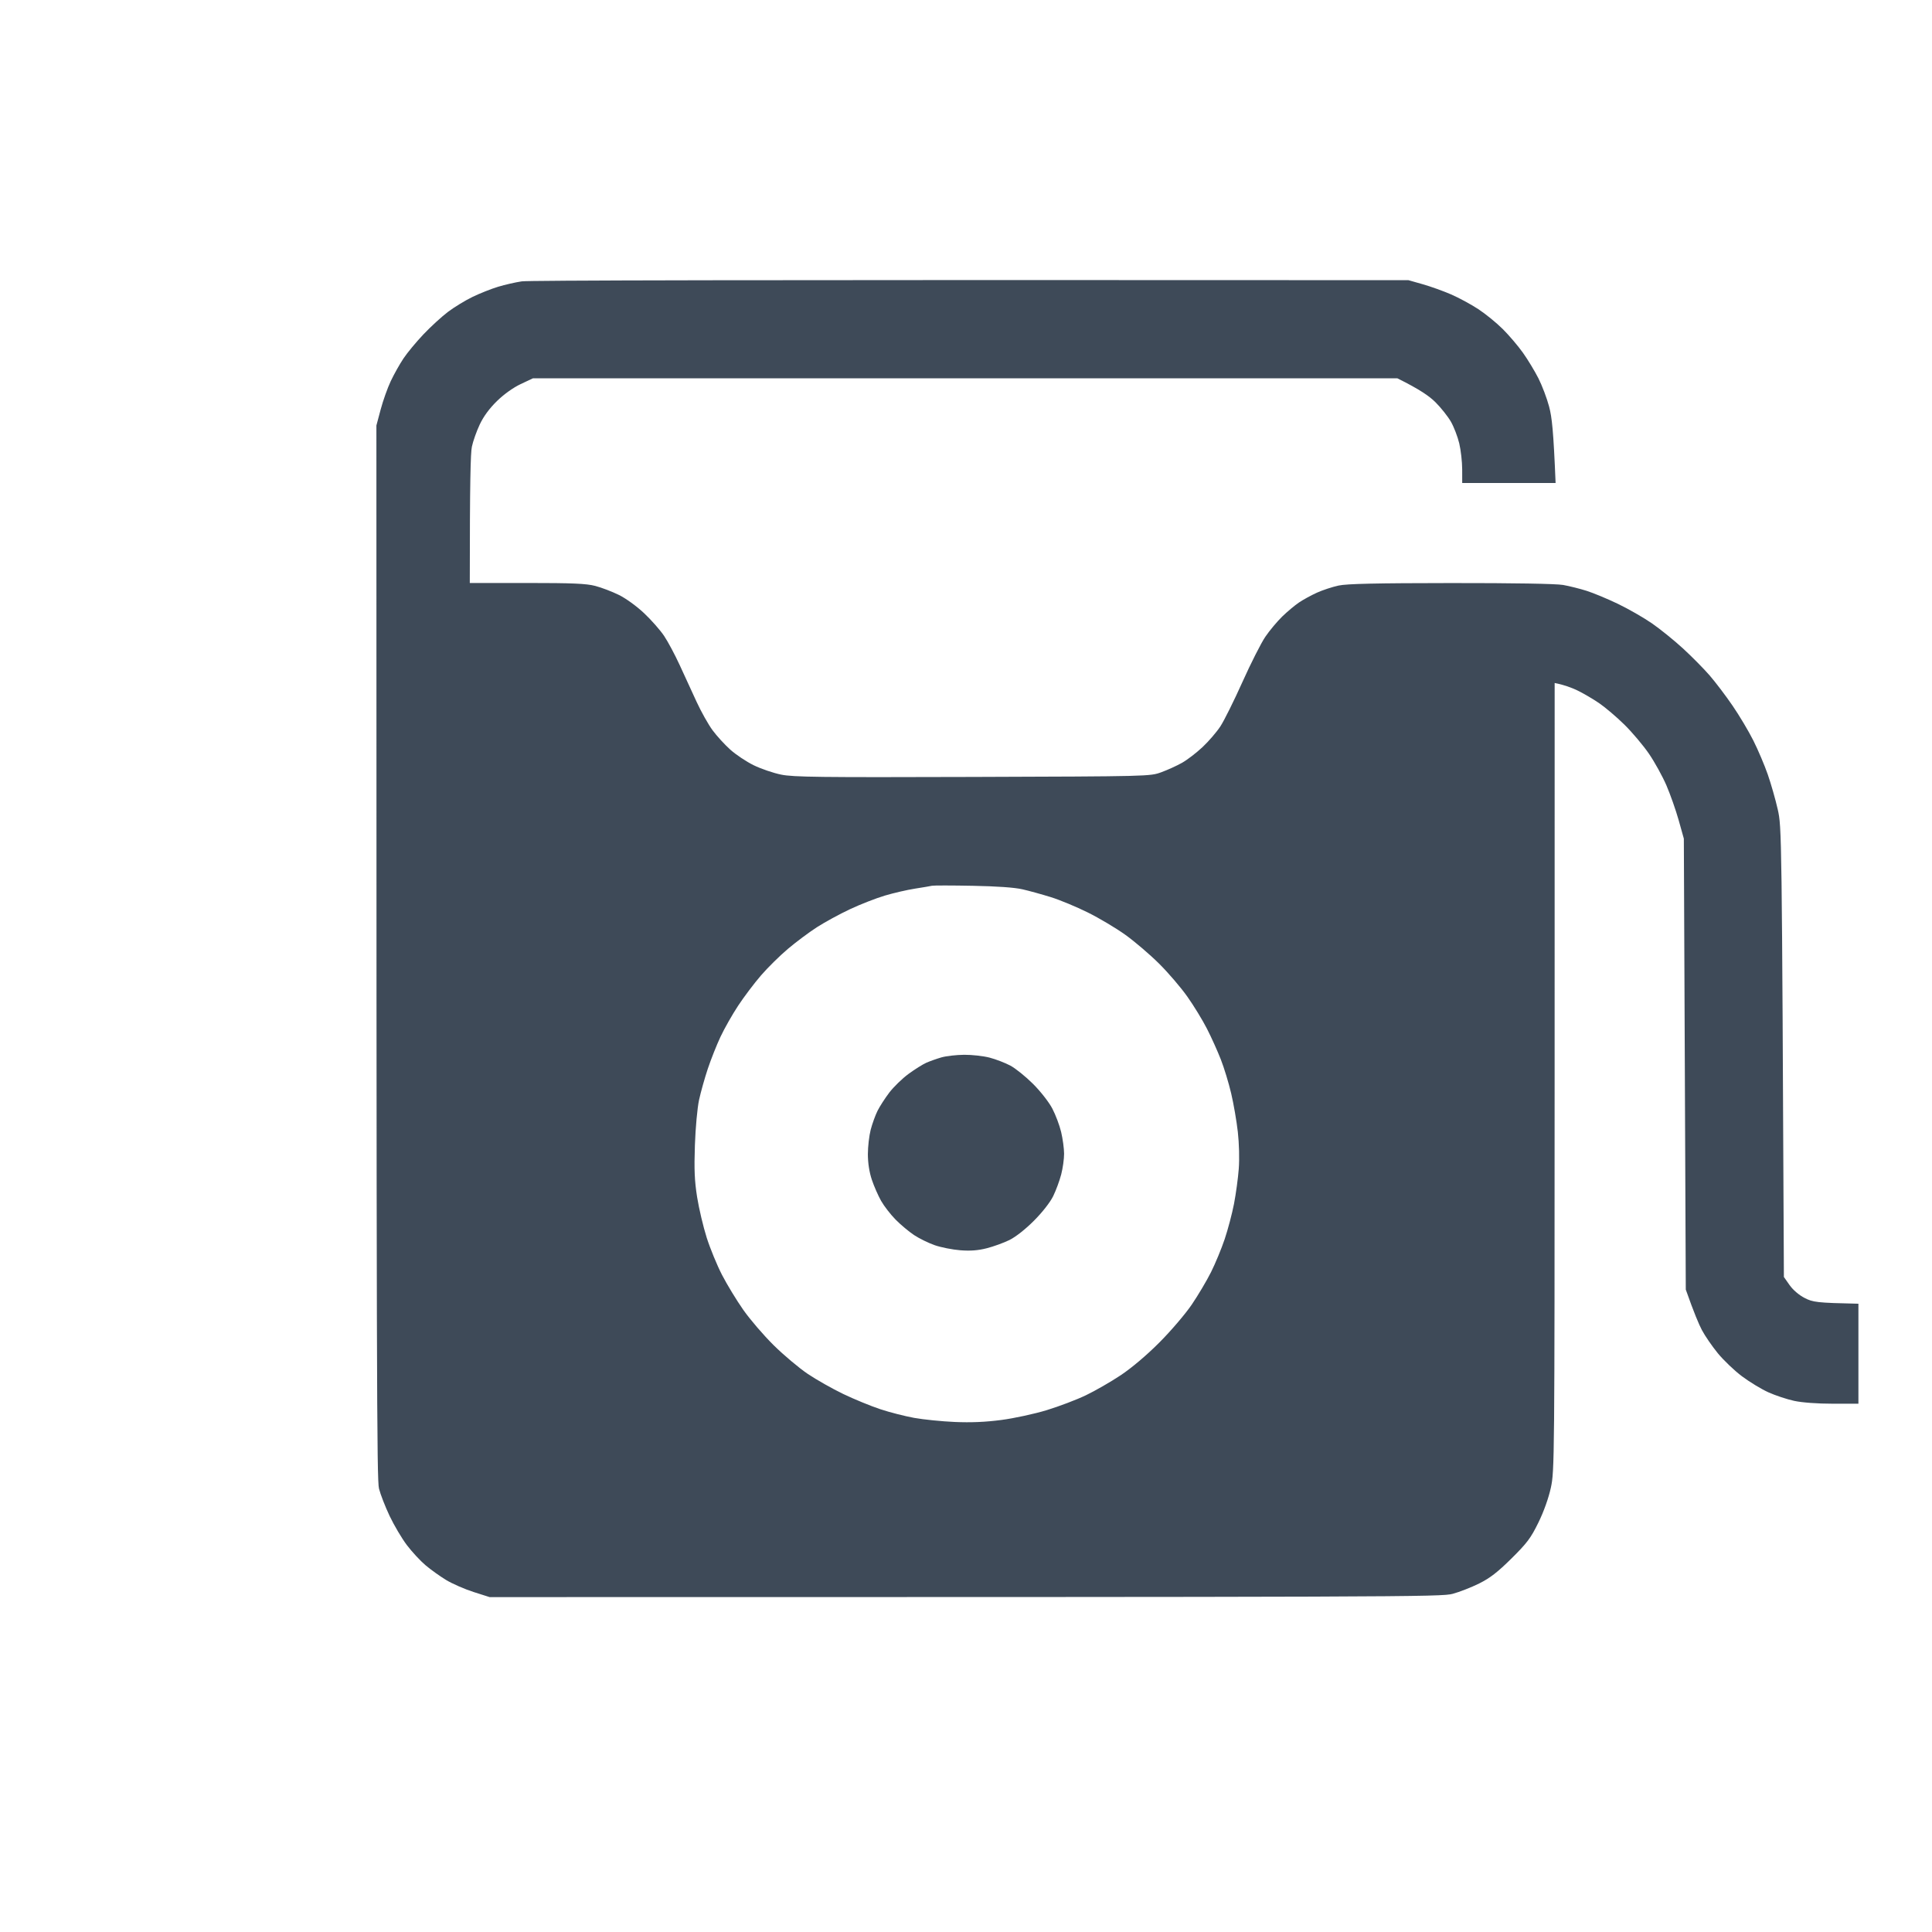
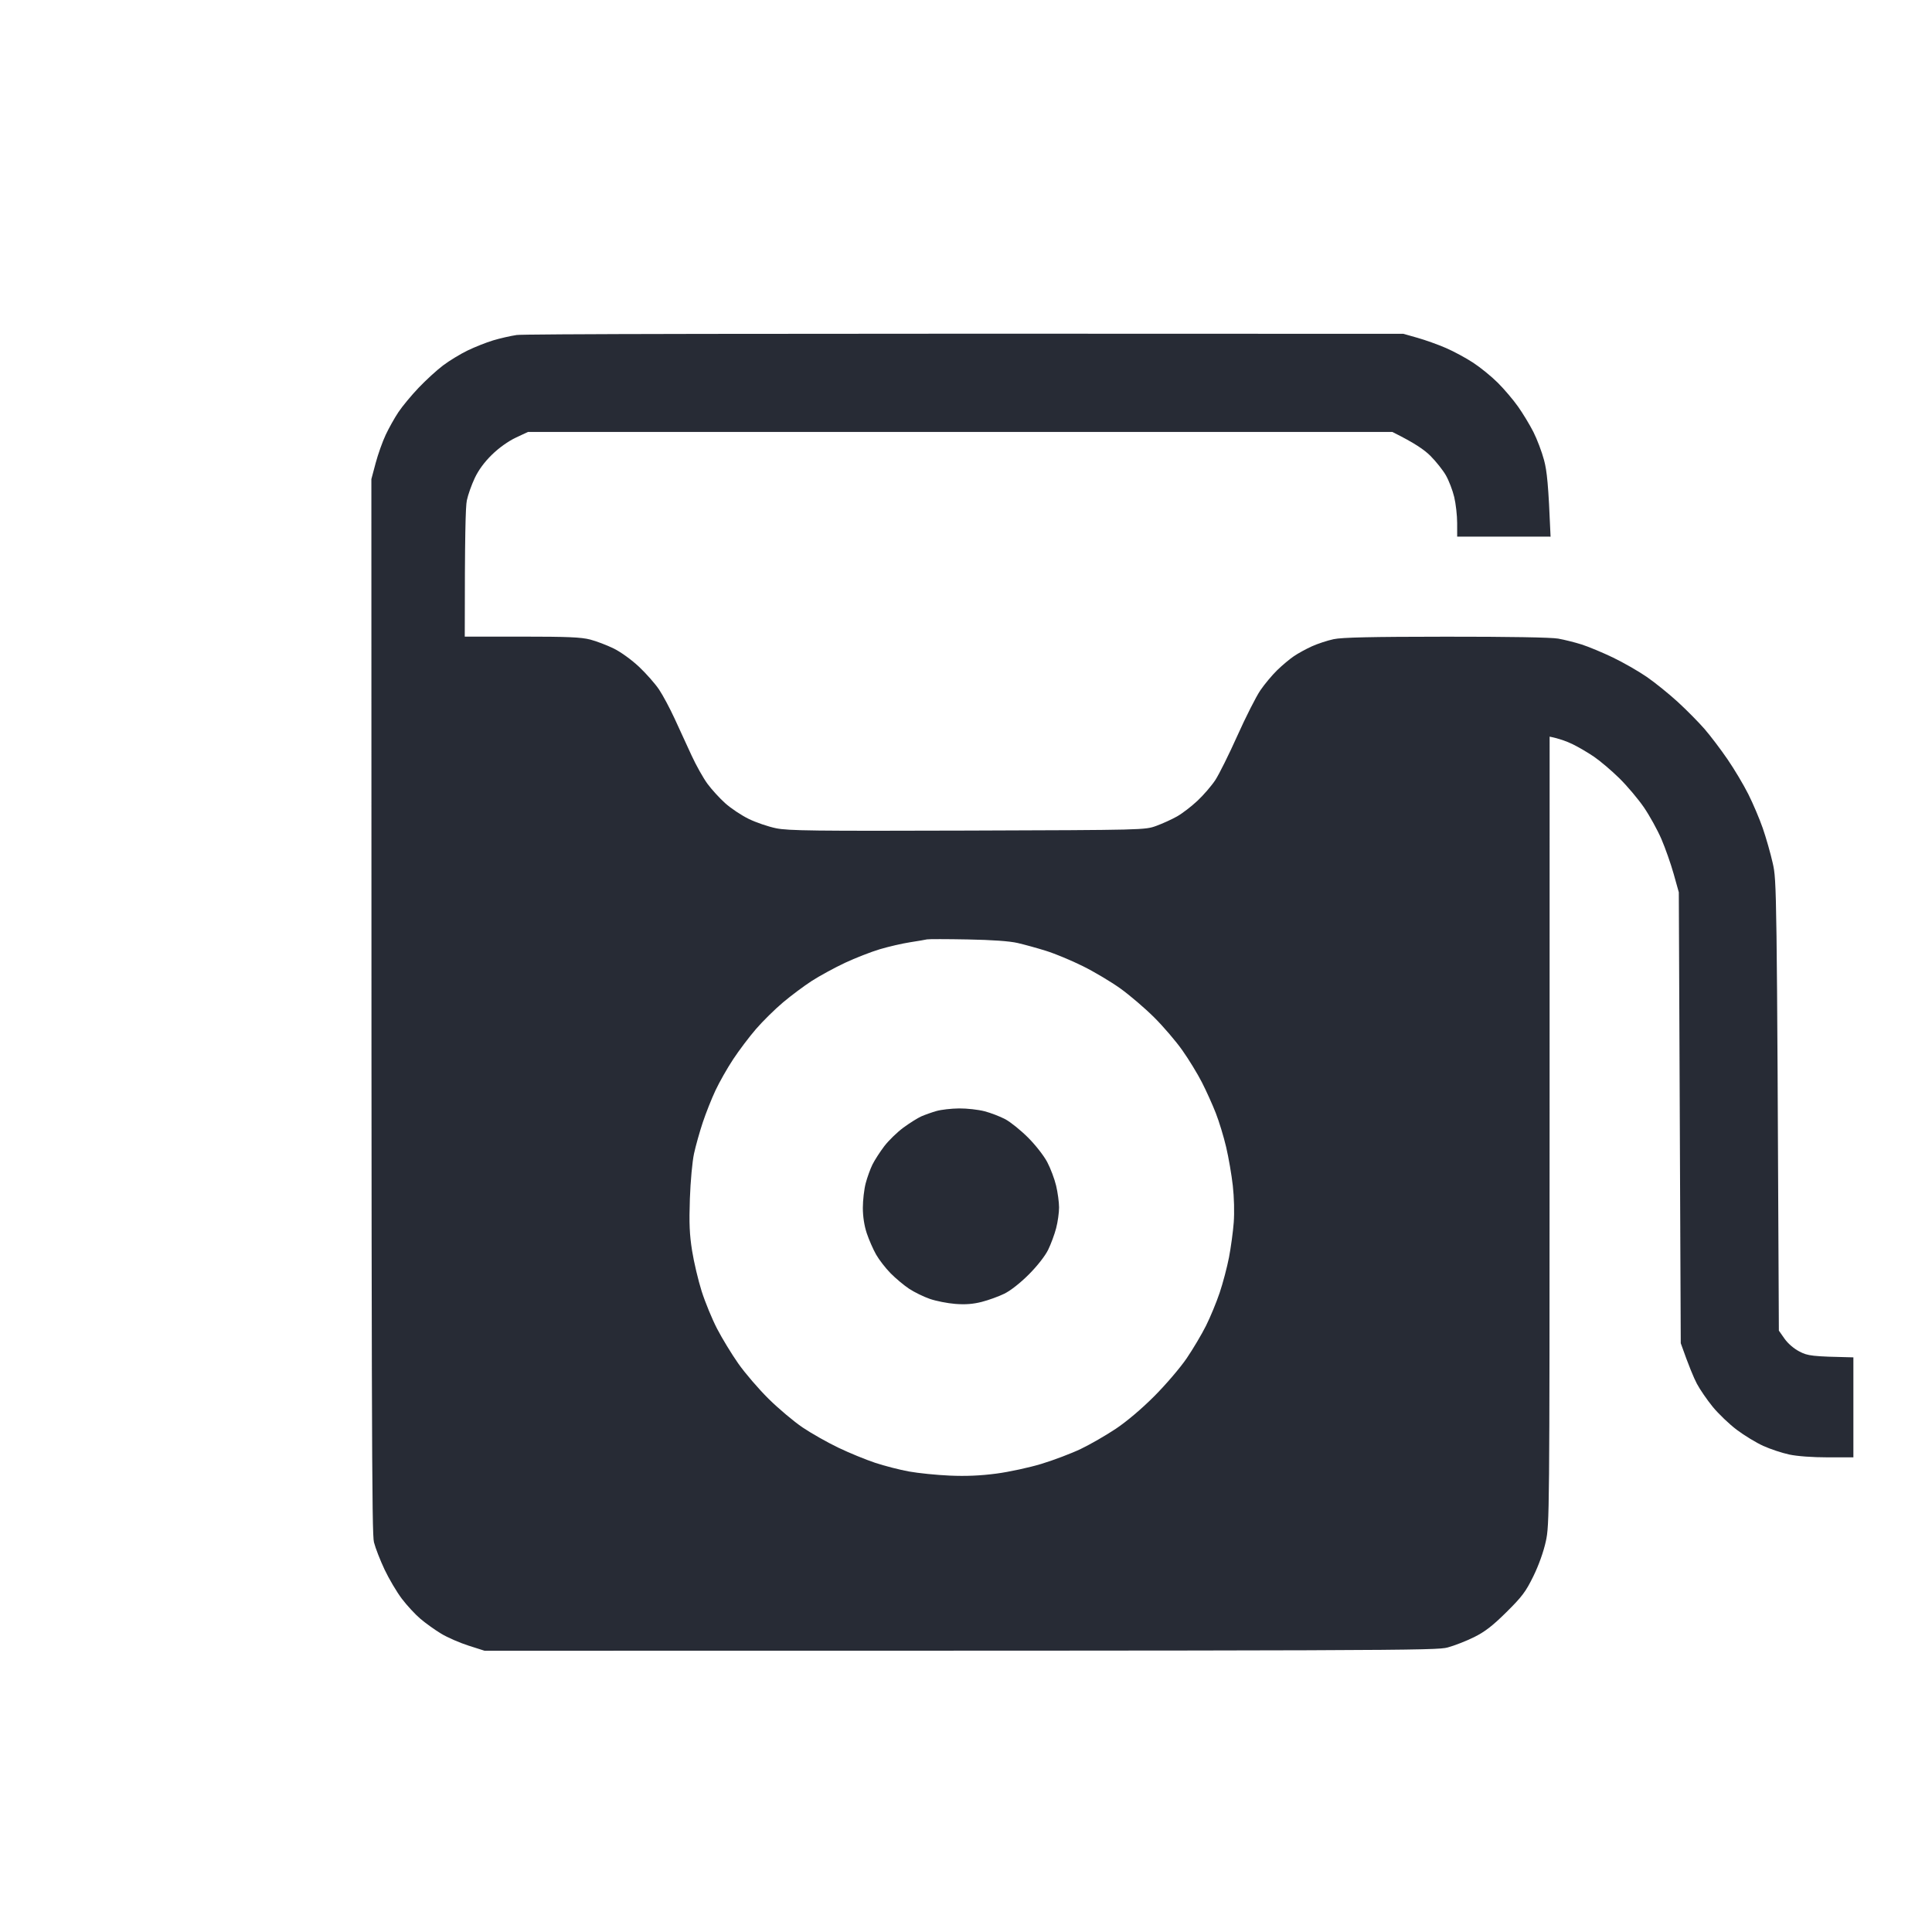
- <svg xmlns="http://www.w3.org/2000/svg" version="1.2" viewBox="0 0 1024 1024" width="100" height="100">
-   <style>
+ <svg xmlns="http://www.w3.org/2000/svg" version="1.2" viewBox="0 0 1024 1024" width="100" height="100" id="svg1">
+   <defs id="defs1" />
+   <style id="style1">
		.s0 { opacity: .99;fill: #3c4957 } 
	</style>
-   <path id="Path 0" fill-rule="evenodd" class="s0" d="m746.5 148.5l7.5 2.13c4.13 1.17 10.88 3.58 15 5.37 4.13 1.78 10.65 5.3 14.5 7.83 3.85 2.52 9.72 7.3 13.05 10.63 3.33 3.32 8.13 8.97 10.66 12.54 2.54 3.57 6.22 9.65 8.18 13.5 1.95 3.85 4.51 10.6 5.67 15 1.51 5.7 2.3 12.67 3.44 40.51l-49.5-0.01-0.01-7.25c-0.01-3.99-0.71-10.18-1.56-13.75-0.85-3.57-2.84-8.75-4.42-11.5-1.58-2.75-5.26-7.39-8.19-10.31-3.22-3.21-8.27-6.77-20.22-12.69h-458.1l-6.5 3.06c-3.98 1.88-8.86 5.36-12.59 9-4.02 3.93-7.12 8.14-9.14 12.44-1.68 3.57-3.56 8.86-4.16 11.75-0.69 3.23-1.11 18.13-1.11 72.25l30.25-0.01c24.2 0 31.45 0.31 36.25 1.56 3.3 0.86 8.92 3 12.49 4.76 3.71 1.82 9.45 5.98 13.39 9.69 3.79 3.57 8.55 8.98 10.58 12 2.03 3.02 5.76 10 8.29 15.5 2.53 5.5 6.57 14.27 8.97 19.5 2.41 5.23 6.2 11.98 8.42 15 2.22 3.02 6.47 7.68 9.45 10.34 2.97 2.67 8.56 6.39 12.41 8.27 3.85 1.88 10.38 4.11 14.5 4.95 6.49 1.33 20.15 1.49 101.5 1.23 93.73-0.3 94.02-0.31 100-2.48 3.3-1.2 8.25-3.45 10.99-5 2.75-1.54 7.63-5.29 10.85-8.31 3.23-3.02 7.49-7.98 9.48-11 1.98-3.02 7.24-13.6 11.68-23.5 4.44-9.9 9.91-20.7 12.15-24 2.25-3.3 6.29-8.13 8.97-10.74 2.68-2.6 6.68-5.95 8.88-7.43 2.2-1.49 6.48-3.83 9.5-5.2 3.02-1.37 8.2-3.07 11.5-3.78 4.44-0.95 19.88-1.29 59.5-1.32 33.33-0.03 55.76 0.36 59.5 1.01 3.3 0.59 8.92 1.99 12.5 3.13 3.58 1.14 11 4.23 16.5 6.87 5.5 2.64 13.6 7.28 18 10.31 4.4 3.04 11.83 9.04 16.51 13.34 4.68 4.29 11.04 10.74 14.14 14.31 3.09 3.57 8.55 10.77 12.13 16 3.59 5.23 8.55 13.55 11.03 18.5 2.49 4.95 5.93 13.05 7.65 18 1.72 4.95 4.1 13.27 5.28 18.5 2.13 9.36 2.17 11.28 3.26 247.83l3 4.27c1.82 2.59 4.96 5.29 7.97 6.84 4.39 2.26 6.36 2.59 28.53 3.06v53h-13.5c-8.22 0-16.24-0.59-20.5-1.5-3.85-0.83-10.04-2.88-13.75-4.56-3.71-1.68-10.01-5.5-14-8.5-3.99-2.99-9.73-8.48-12.77-12.19-3.03-3.71-6.82-9.23-8.42-12.25-1.6-3.02-4.18-9.1-8.56-21.5l-1.03-239-2.73-9.75c-1.51-5.36-4.44-13.69-6.51-18.5-2.08-4.81-6.24-12.35-9.25-16.75-3.02-4.4-8.85-11.32-12.98-15.39-4.12-4.06-10.2-9.22-13.5-11.47-3.3-2.25-8.48-5.27-11.5-6.72-3.02-1.44-6.96-2.92-12-3.92l-0.02 208.75c-0.02 203.64-0.07 208.97-1.99 217.75-1.2 5.51-3.76 12.69-6.61 18.5-4.01 8.19-5.97 10.81-14.26 19.02-7.35 7.27-11.39 10.4-17.12 13.25-4.12 2.05-10.42 4.51-14 5.48-6.11 1.65-21.43 1.75-510.5 1.75l-8.5-2.71c-4.67-1.49-11.2-4.34-14.5-6.33-3.3-2-8.25-5.54-11-7.88-2.75-2.33-7.19-7.13-9.86-10.66-2.67-3.53-6.78-10.47-9.13-15.42-2.34-4.95-4.88-11.48-5.64-14.5-1.14-4.59-1.37-51.44-1.37-563.5l2.27-8.5c1.25-4.68 3.65-11.43 5.34-15 1.68-3.57 4.71-8.97 6.73-12 2.01-3.02 6.81-8.81 10.66-12.86 3.85-4.05 9.7-9.4 13-11.89 3.3-2.49 9.15-6.05 13-7.91 3.85-1.86 9.93-4.27 13.5-5.35 3.58-1.08 9.2-2.37 12.5-2.86 3.45-0.52 104.75-0.85 470-0.63zm-261.5 322.49c-4.12 0.64-11.32 2.3-16 3.69-4.67 1.39-13 4.64-18.5 7.22-5.5 2.59-13.37 6.88-17.5 9.53-4.12 2.66-11.03 7.81-15.34 11.45-4.32 3.64-10.76 9.99-14.32 14.12-3.56 4.12-9 11.33-12.08 16-3.09 4.67-7.3 12.1-9.37 16.5-2.07 4.4-5.1 12.05-6.75 17-1.65 4.95-3.73 12.37-4.63 16.5-0.91 4.22-1.88 14.73-2.2 24-0.44 12.99-0.19 18.84 1.18 27.5 0.96 6.05 3.25 15.72 5.08 21.5 1.84 5.77 5.5 14.67 8.14 19.77 2.63 5.1 7.7 13.42 11.26 18.5 3.56 5.08 10.8 13.5 16.09 18.73 5.29 5.22 13.41 12.05 18.03 15.17 4.63 3.12 13.14 7.93 18.91 10.7 5.77 2.76 14.55 6.37 19.5 8.01 4.95 1.65 13.05 3.72 18 4.62 4.95 0.89 14.63 1.87 21.5 2.17 8.65 0.38 16.28 0.05 24.75-1.06 6.77-0.89 17.5-3.21 24-5.19 6.46-1.97 15.8-5.51 20.75-7.88 4.95-2.37 13.27-7.16 18.5-10.64 5.84-3.9 13.74-10.58 20.51-17.37 6.05-6.06 13.75-15.08 17.12-20.03 3.36-4.95 7.97-12.71 10.24-17.25 2.27-4.54 5.53-12.41 7.24-17.5 1.71-5.09 3.94-13.53 4.95-18.75 1-5.23 2.14-13.55 2.51-18.5 0.4-5.26 0.2-13.36-0.49-19.5-0.65-5.78-2.24-15-3.54-20.5-1.29-5.5-3.76-13.6-5.49-18-1.72-4.4-5.02-11.72-7.34-16.26-2.32-4.55-6.99-12.2-10.39-17-3.39-4.81-10.14-12.69-15-17.51-4.85-4.82-12.87-11.67-17.82-15.23-4.95-3.55-13.95-8.91-20-11.9-6.05-3-14.83-6.64-19.5-8.09-4.67-1.45-11.42-3.32-15-4.14-4.21-0.98-13.54-1.64-26.5-1.88-11-0.21-20.67-0.22-21.5-0.03-0.82 0.2-4.87 0.89-9 1.53zm26 88.07c4.13-0.04 10.2 0.64 13.5 1.5 3.3 0.86 8.25 2.77 11 4.23 2.75 1.47 8.16 5.83 12.03 9.69 3.94 3.93 8.42 9.66 10.19 13.02 1.74 3.3 3.86 8.92 4.71 12.5 0.85 3.58 1.55 8.75 1.56 11.5 0.01 2.75-0.68 7.7-1.54 11-0.85 3.3-2.77 8.47-4.25 11.5-1.61 3.27-5.74 8.55-10.2 13.02-4.5 4.52-9.7 8.6-13 10.23-3.02 1.48-8.42 3.44-12 4.35-4.63 1.18-8.65 1.48-14 1.07-4.12-0.32-10.2-1.52-13.5-2.66-3.3-1.14-8.25-3.56-11-5.38-2.75-1.83-7.17-5.53-9.83-8.23-2.65-2.69-6.1-7.15-7.66-9.9-1.56-2.75-3.78-7.81-4.93-11.25-1.34-4.02-2.08-8.83-2.09-13.5 0-3.99 0.68-9.84 1.5-13 0.83-3.16 2.46-7.66 3.62-10 1.17-2.34 3.98-6.69 6.25-9.68 2.28-2.98 6.84-7.42 10.14-9.85 3.3-2.42 7.58-5.11 9.5-5.96 1.93-0.84 5.52-2.12 8-2.83 2.48-0.71 7.88-1.33 12-1.37z" />
+   <path id="Path 0" fill-rule="evenodd" class="s0" d="m 743.835,176.93 7.5,2.13 c 4.13,1.17 10.88,3.58 15,5.37 4.13,1.78 10.65,5.3 14.5,7.83 3.85,2.52 9.72,7.3 13.05,10.63 3.33,3.32 8.13,8.97 10.66,12.54 2.54,3.57 6.22,9.65 8.18,13.5 1.95,3.85 4.51,10.6 5.67,15 1.51,5.7 2.3,12.67 3.44,40.51 l -49.5,-0.01 -0.01,-7.25 c -0.01,-3.99 -0.71,-10.18 -1.56,-13.75 -0.85,-3.57 -2.84,-8.75 -4.42,-11.5 -1.58,-2.75 -5.26,-7.39 -8.19,-10.31 -3.22,-3.21 -8.27,-6.77 -20.22,-12.69 h -458.1 l -6.5,3.06 c -3.98,1.88 -8.86,5.36 -12.59,9 -4.02,3.93 -7.12,8.14 -9.14,12.44 -1.68,3.57 -3.56,8.86 -4.16,11.75 -0.69,3.23 -1.11,18.13 -1.11,72.25 l 30.25,-0.01 c 24.2,0 31.45,0.31 36.25,1.56 3.3,0.86 8.92,3 12.49,4.76 3.71,1.82 9.45,5.98 13.39,9.69 3.79,3.57 8.55,8.98 10.58,12 2.03,3.02 5.76,10 8.29,15.5 2.53,5.5 6.57,14.27 8.97,19.5 2.41,5.23 6.2,11.98 8.42,15 2.22,3.02 6.47,7.68 9.45,10.34 2.97,2.67 8.56,6.39 12.41,8.27 3.85,1.88 10.38,4.11 14.5,4.95 6.49,1.33 20.15,1.49 101.5,1.23 93.73,-0.3 94.02,-0.31 100,-2.48 3.3,-1.2 8.25,-3.45 10.99,-5 2.75,-1.54 7.63,-5.29 10.85,-8.31 3.23,-3.02 7.49,-7.98 9.48,-11 1.98,-3.02 7.24,-13.6 11.68,-23.5 4.44,-9.9 9.91,-20.7 12.15,-24 2.25,-3.3 6.29,-8.13 8.97,-10.74 2.68,-2.6 6.68,-5.95 8.88,-7.43 2.2,-1.49 6.48,-3.83 9.5,-5.2 3.02,-1.37 8.2,-3.07 11.5,-3.78 4.44,-0.95 19.88,-1.29 59.5,-1.32 33.33,-0.03 55.76,0.36 59.5,1.01 3.3,0.59 8.92,1.99 12.5,3.13 3.58,1.14 11,4.23 16.5,6.87 5.5,2.64 13.6,7.28 18,10.31 4.4,3.04 11.83,9.04 16.51,13.34 4.68,4.29 11.04,10.74 14.14,14.31 3.09,3.57 8.55,10.77 12.13,16 3.59,5.23 8.55,13.55 11.03,18.5 2.49,4.95 5.93,13.05 7.65,18 1.72,4.95 4.1,13.27 5.28,18.5 2.13,9.36 2.17,11.28 3.26,247.83 l 3,4.27 c 1.82,2.59 4.96,5.29 7.97,6.84 4.39,2.26 6.36,2.59 28.53,3.06 v 53 h -13.5 c -8.22,0 -16.24,-0.59 -20.5,-1.5 -3.85,-0.83 -10.04,-2.88 -13.75,-4.56 -3.71,-1.68 -10.01,-5.5 -14,-8.5 -3.99,-2.99 -9.73,-8.48 -12.77,-12.19 -3.03,-3.71 -6.82,-9.23 -8.42,-12.25 -1.6,-3.02 -4.18,-9.1 -8.56,-21.5 l -1.03,-239 -2.73,-9.75 c -1.51,-5.36 -4.44,-13.69 -6.51,-18.5 -2.08,-4.81 -6.24,-12.35 -9.25,-16.75 -3.02,-4.4 -8.85,-11.32 -12.98,-15.39 -4.12,-4.06 -10.2,-9.22 -13.5,-11.47 -3.3,-2.25 -8.48,-5.27 -11.5,-6.72 -3.02,-1.44 -6.96,-2.92 -12,-3.92 l -0.02,208.75 c -0.02,203.64 -0.07,208.97 -1.99,217.75 -1.2,5.51 -3.76,12.69 -6.61,18.5 -4.01,8.19 -5.97,10.81 -14.26,19.02 -7.35,7.27 -11.39,10.4 -17.12,13.25 -4.12,2.05 -10.42,4.51 -14,5.48 -6.11,1.65 -21.43,1.75 -510.5,1.75 l -8.5,-2.71 c -4.67,-1.49 -11.2,-4.34 -14.5,-6.33 -3.3,-2 -8.25,-5.54 -11,-7.88 -2.75,-2.33 -7.19,-7.13 -9.86,-10.66 -2.67,-3.53 -6.78,-10.47 -9.13,-15.42 -2.34,-4.95 -4.88,-11.48 -5.64,-14.5 -1.14,-4.59 -1.37,-51.44 -1.37,-563.5 l 2.27,-8.5 c 1.25,-4.68 3.65,-11.43 5.34,-15 1.68,-3.57 4.71,-8.97 6.73,-12 2.01,-3.02 6.81,-8.81 10.66,-12.86 3.85,-4.05 9.7,-9.4 13,-11.89 3.3,-2.49 9.15,-6.05 13,-7.91 3.85,-1.86 9.93,-4.27 13.5,-5.35 3.58,-1.08 9.2,-2.37 12.5,-2.86 3.45,-0.52 104.75,-0.85 470,-0.63 z m -261.5,322.49 c -4.12,0.64 -11.32,2.3 -16,3.69 -4.67,1.39 -13,4.64 -18.5,7.22 -5.5,2.59 -13.37,6.88 -17.5,9.53 -4.12,2.66 -11.03,7.81 -15.34,11.45 -4.32,3.64 -10.76,9.99 -14.32,14.12 -3.56,4.12 -9,11.33 -12.08,16 -3.09,4.67 -7.3,12.1 -9.37,16.5 -2.07,4.4 -5.1,12.05 -6.75,17 -1.65,4.95 -3.73,12.37 -4.63,16.5 -0.91,4.22 -1.88,14.73 -2.2,24 -0.44,12.99 -0.19,18.84 1.18,27.5 0.96,6.05 3.25,15.72 5.08,21.5 1.84,5.77 5.5,14.67 8.14,19.77 2.63,5.1 7.7,13.42 11.26,18.5 3.56,5.08 10.8,13.5 16.09,18.73 5.29,5.22 13.41,12.05 18.03,15.17 4.63,3.12 13.14,7.93 18.91,10.7 5.77,2.76 14.55,6.37 19.5,8.01 4.95,1.65 13.05,3.72 18,4.62 4.95,0.89 14.63,1.87 21.5,2.17 8.65,0.38 16.28,0.05 24.75,-1.06 6.77,-0.89 17.5,-3.21 24,-5.19 6.46,-1.97 15.8,-5.51 20.75,-7.88 4.95,-2.37 13.27,-7.16 18.5,-10.64 5.84,-3.9 13.74,-10.58 20.51,-17.37 6.05,-6.06 13.75,-15.08 17.12,-20.03 3.36,-4.95 7.97,-12.71 10.24,-17.25 2.27,-4.54 5.53,-12.41 7.24,-17.5 1.71,-5.09 3.94,-13.53 4.95,-18.75 1,-5.23 2.14,-13.55 2.51,-18.5 0.4,-5.26 0.2,-13.36 -0.49,-19.5 -0.65,-5.78 -2.24,-15 -3.54,-20.5 -1.29,-5.5 -3.76,-13.6 -5.49,-18 -1.72,-4.4 -5.02,-11.72 -7.34,-16.26 -2.32,-4.55 -6.99,-12.2 -10.39,-17 -3.39,-4.81 -10.14,-12.69 -15,-17.51 -4.85,-4.82 -12.87,-11.67 -17.82,-15.23 -4.95,-3.55 -13.95,-8.91 -20,-11.9 -6.05,-3 -14.83,-6.64 -19.5,-8.09 -4.67,-1.45 -11.42,-3.32 -15,-4.14 -4.21,-0.98 -13.54,-1.64 -26.5,-1.88 -11,-0.21 -20.67,-0.22 -21.5,-0.03 -0.82,0.2 -4.87,0.89 -9,1.53 z m 26,88.07 c 4.13,-0.04 10.2,0.64 13.5,1.5 3.3,0.86 8.25,2.77 11,4.23 2.75,1.47 8.16,5.83 12.03,9.69 3.94,3.93 8.42,9.66 10.19,13.02 1.74,3.3 3.86,8.92 4.71,12.5 0.85,3.58 1.55,8.75 1.56,11.5 0.01,2.75 -0.68,7.7 -1.54,11 -0.85,3.3 -2.77,8.47 -4.25,11.5 -1.61,3.27 -5.74,8.55 -10.2,13.02 -4.5,4.52 -9.7,8.6 -13,10.23 -3.02,1.48 -8.42,3.44 -12,4.35 -4.63,1.18 -8.65,1.48 -14,1.07 -4.12,-0.32 -10.2,-1.52 -13.5,-2.66 -3.3,-1.14 -8.25,-3.56 -11,-5.38 -2.75,-1.83 -7.17,-5.53 -9.83,-8.23 -2.65,-2.69 -6.1,-7.15 -7.66,-9.9 -1.56,-2.75 -3.78,-7.81 -4.93,-11.25 -1.34,-4.02 -2.08,-8.83 -2.09,-13.5 0,-3.99 0.68,-9.84 1.5,-13 0.83,-3.16 2.46,-7.66 3.62,-10 1.17,-2.34 3.98,-6.69 6.25,-9.68 2.28,-2.98 6.84,-7.42 10.14,-9.85 3.3,-2.42 7.58,-5.11 9.5,-5.96 1.93,-0.84 5.52,-2.12 8,-2.83 2.48,-0.71 7.88,-1.33 12,-1.37 z" style="fill:#252933;fill-opacity:1" />
</svg>
